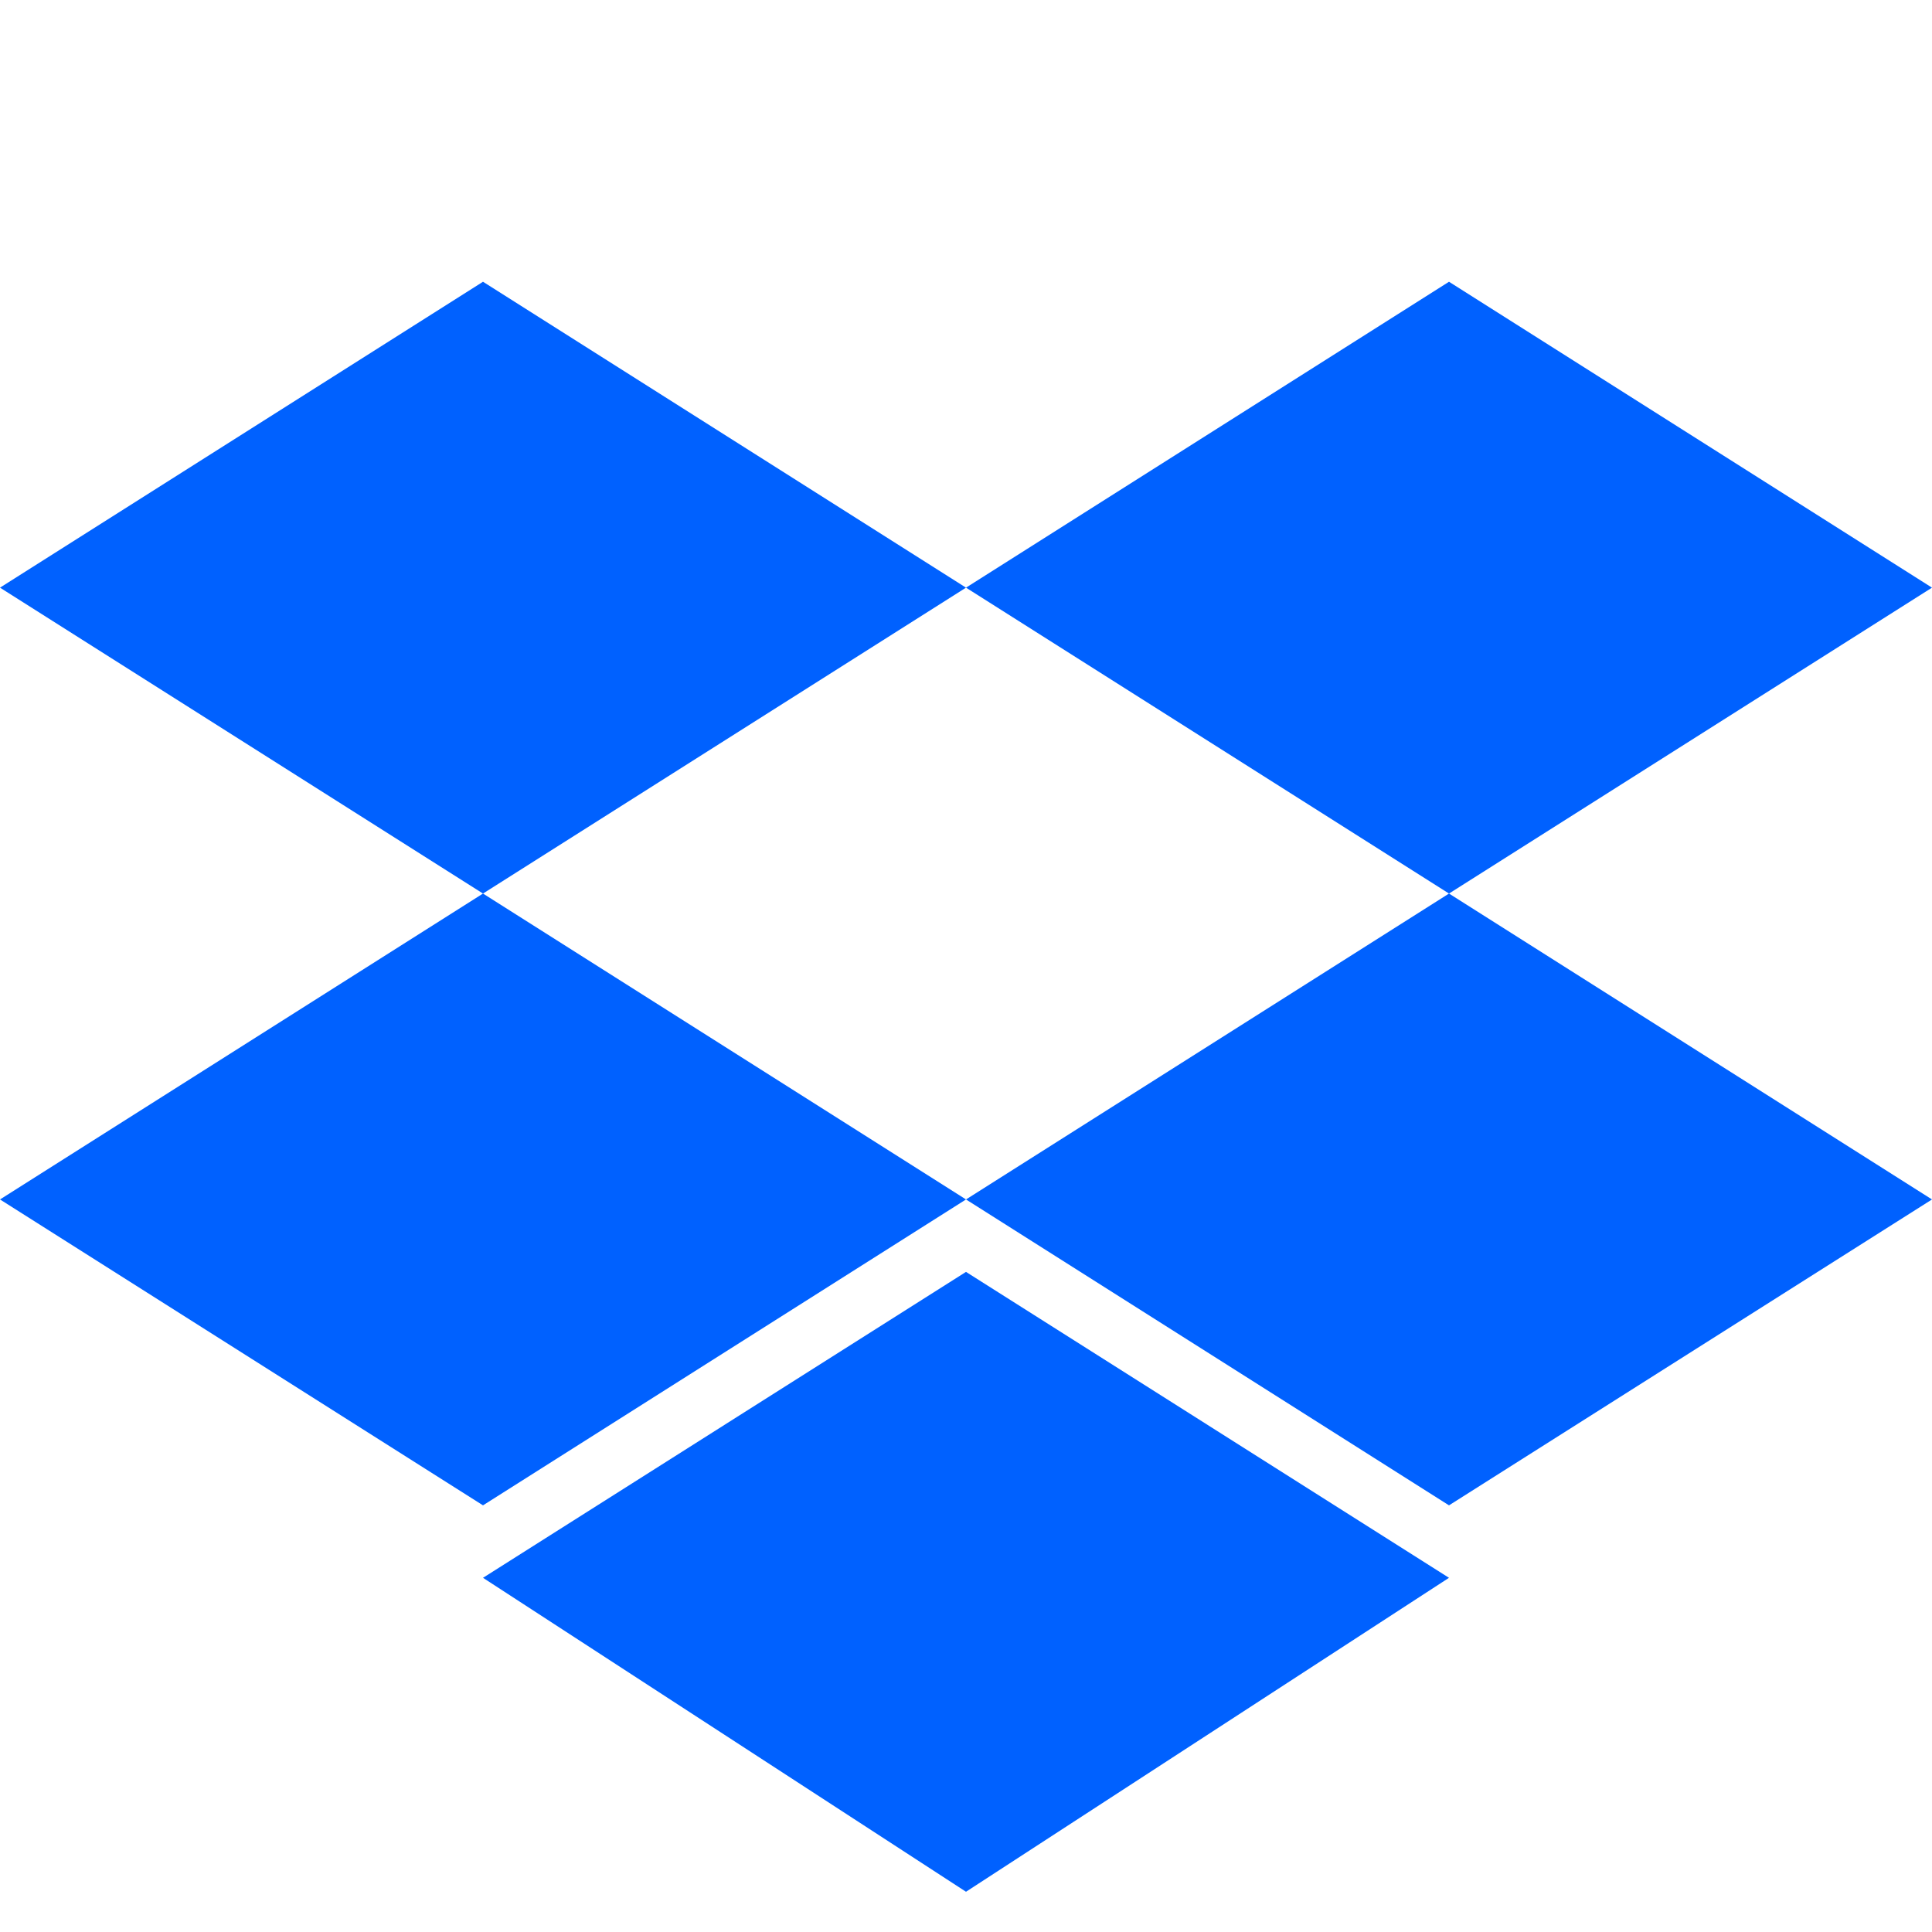
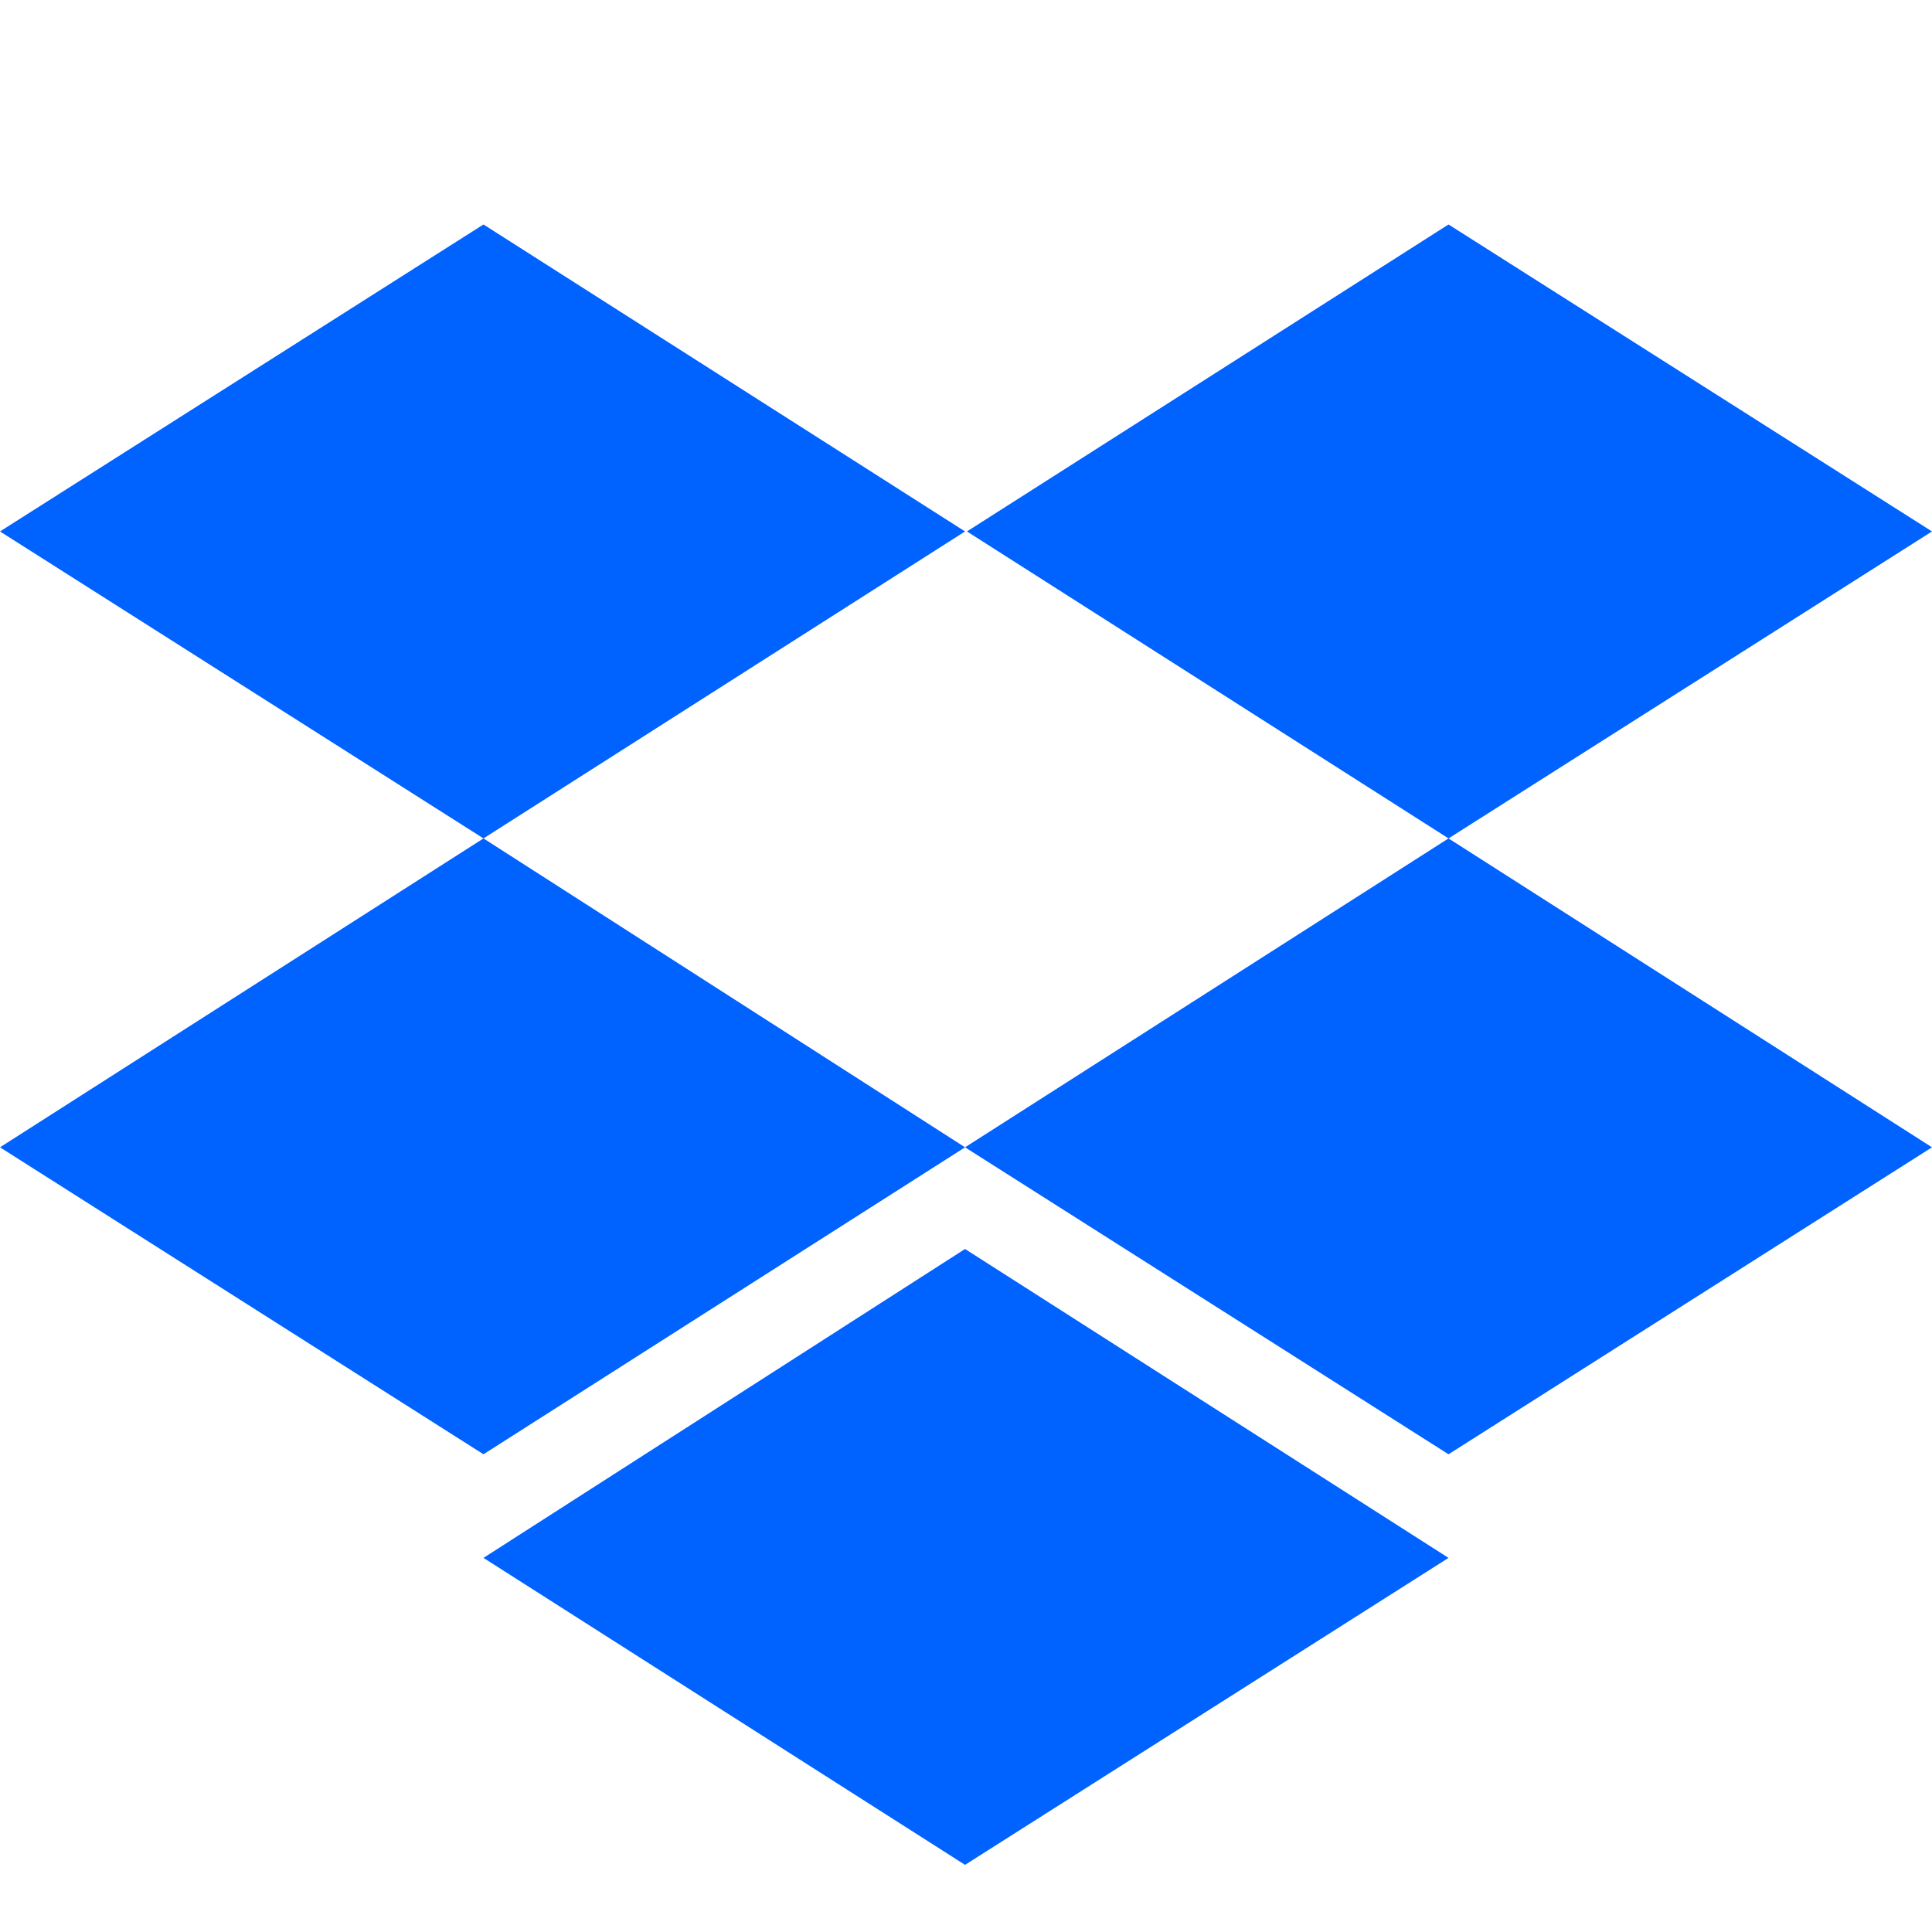
- <svg xmlns="http://www.w3.org/2000/svg" viewBox="0 0 24 24">
-   <path fill="#0061FF" d="M6 3.5L12 7.3 6 11.1 0 7.3 6 3.5zm12 0L24 7.3l-6 3.8-6-3.8 6-3.8zM0 14.9l6 3.8 6-3.8-6-3.8-6 3.8zm18-3.8l6 3.8-6 3.8-6-3.8 6-3.8zM6 19.6l6 3.9 6-3.9-6-3.8-6 3.8z" />
+ <svg xmlns="http://www.w3.org/2000/svg" viewBox="0 -3.5 100.7 100.7">
+   <path fill="#0062FF" d="M25.2 8.2L0 24.2l25.2 16 25.1-16zm50.3 0l-25.1 16 25.1 16 25.2-16z" />
+   <path fill="#0062FF" d="M0 56.3l25.2 16 25.1-16-25.1-16.1zm75.5-16.1L50.3 56.3l25.2 16 25.2-16zM25.2 77.7l25.1 16 25.2-16-25.2-16.1z" />
</svg>
